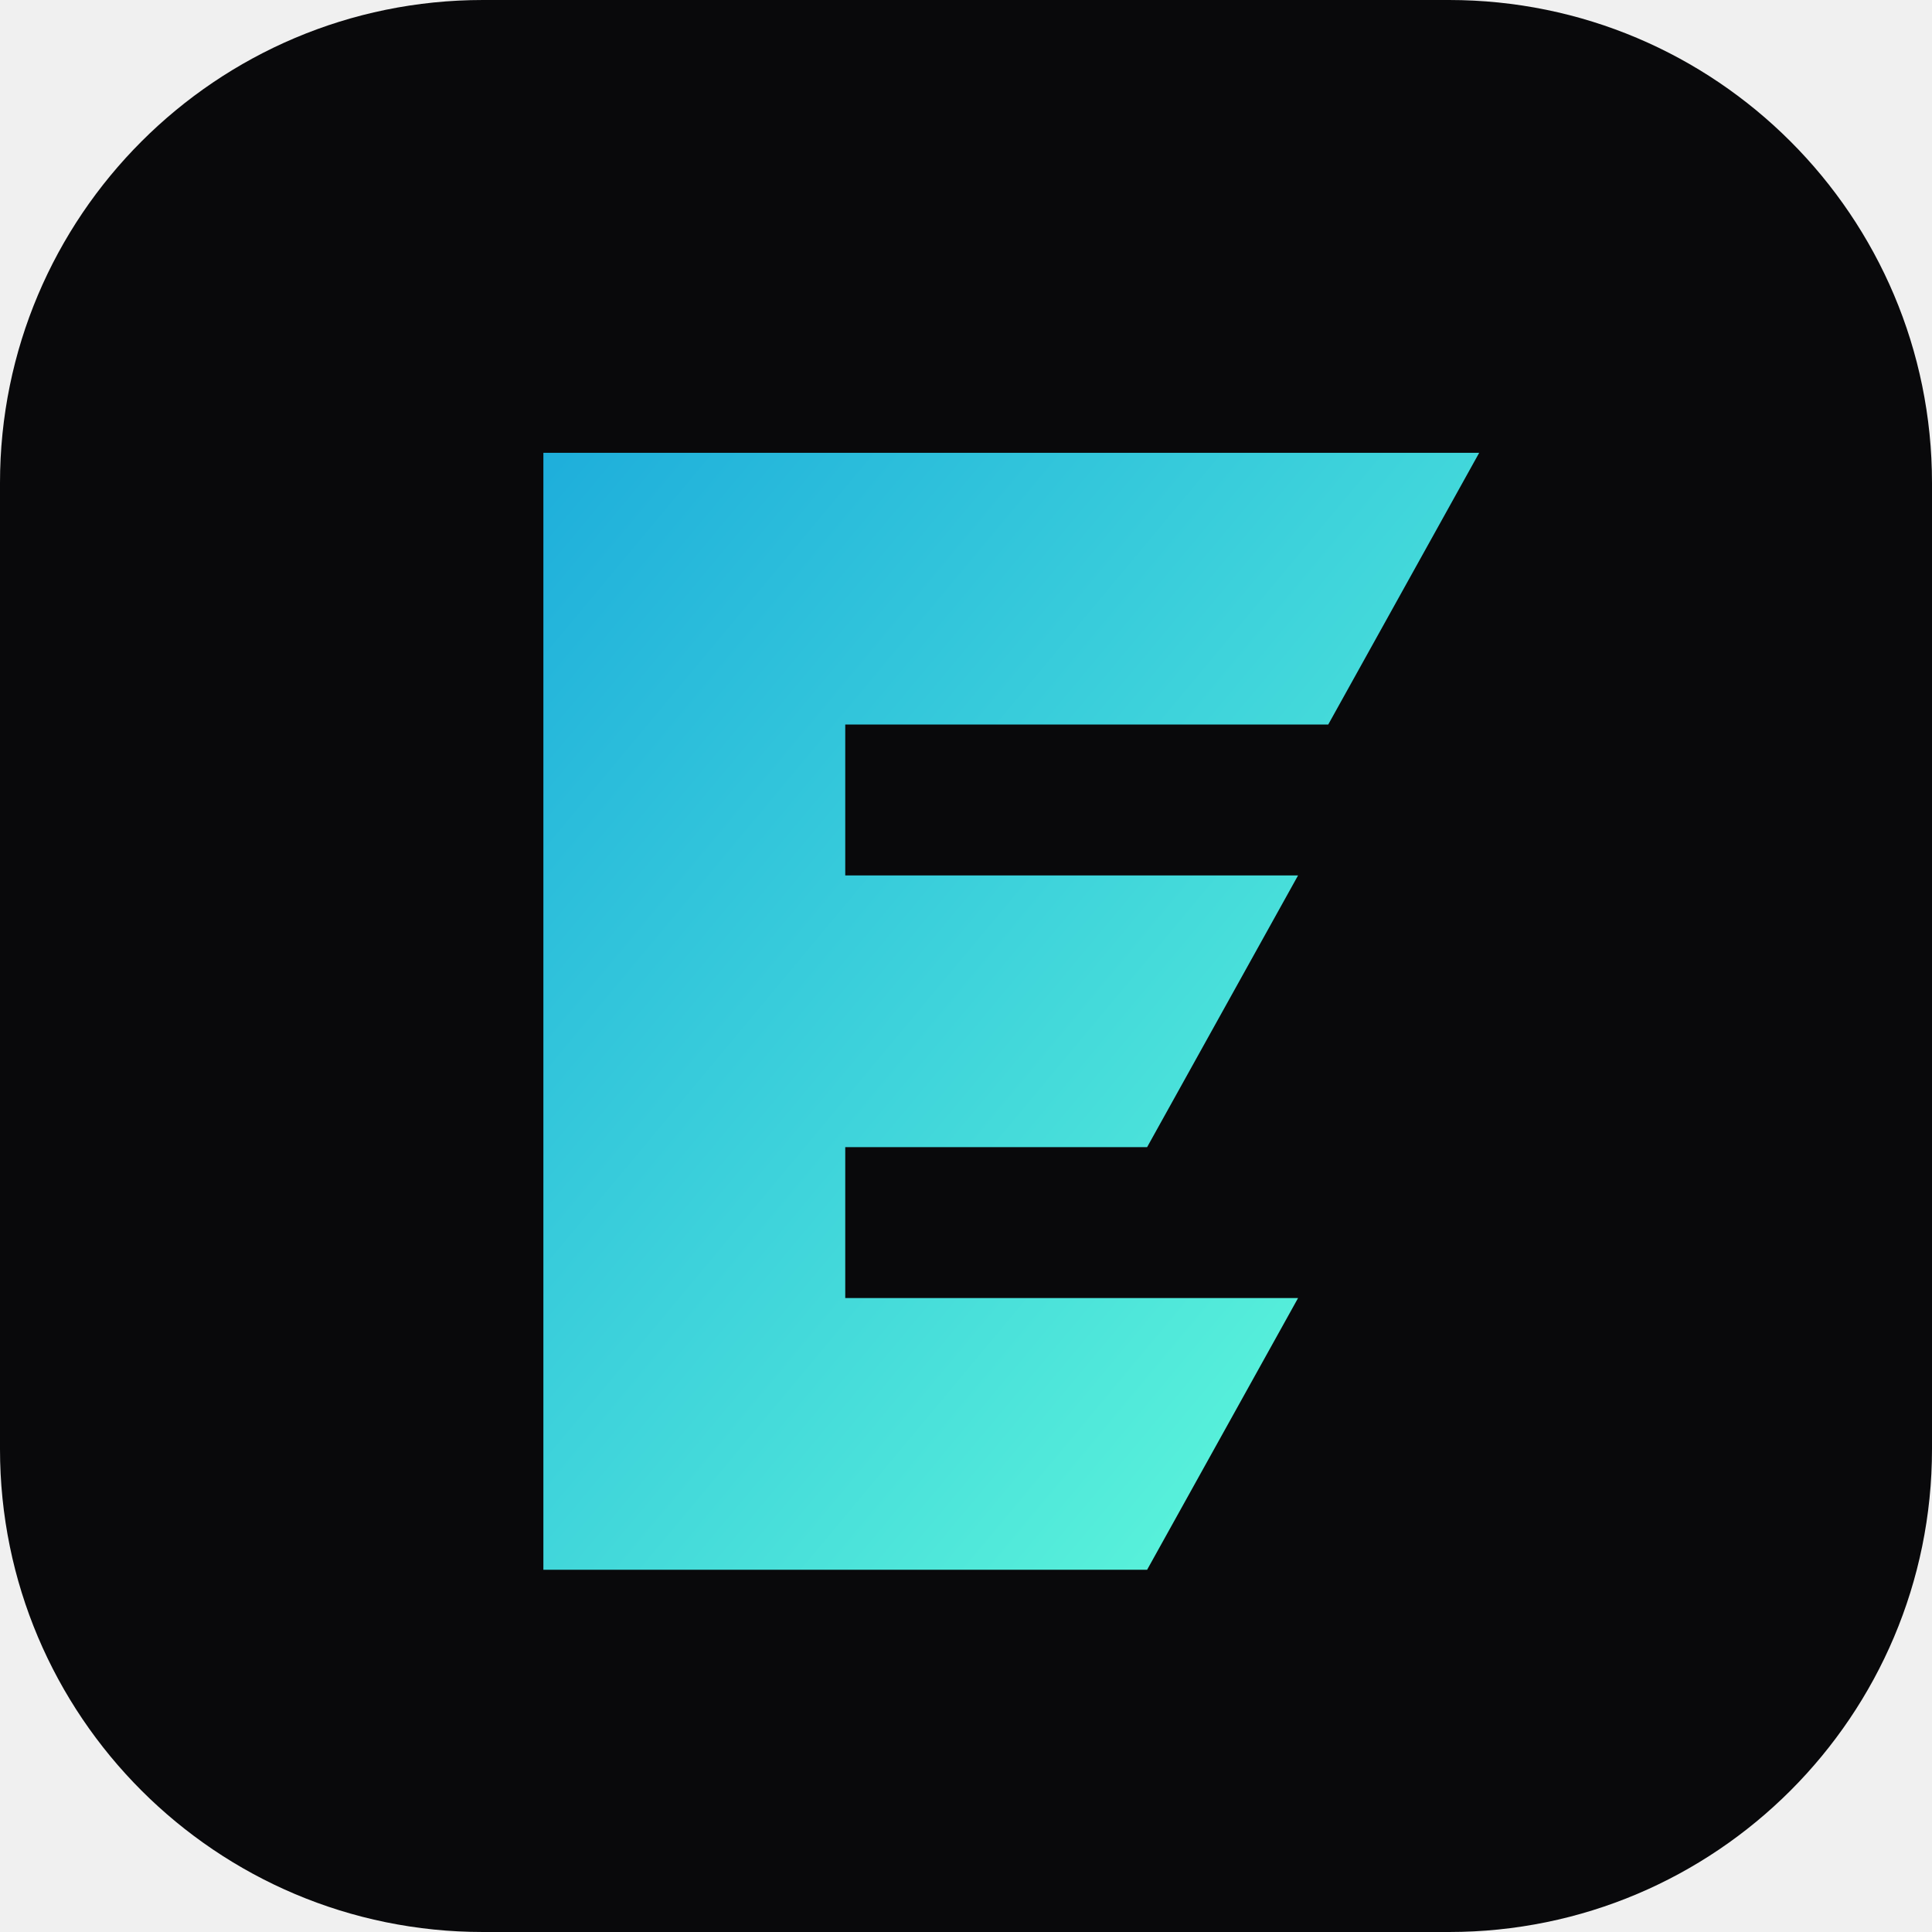
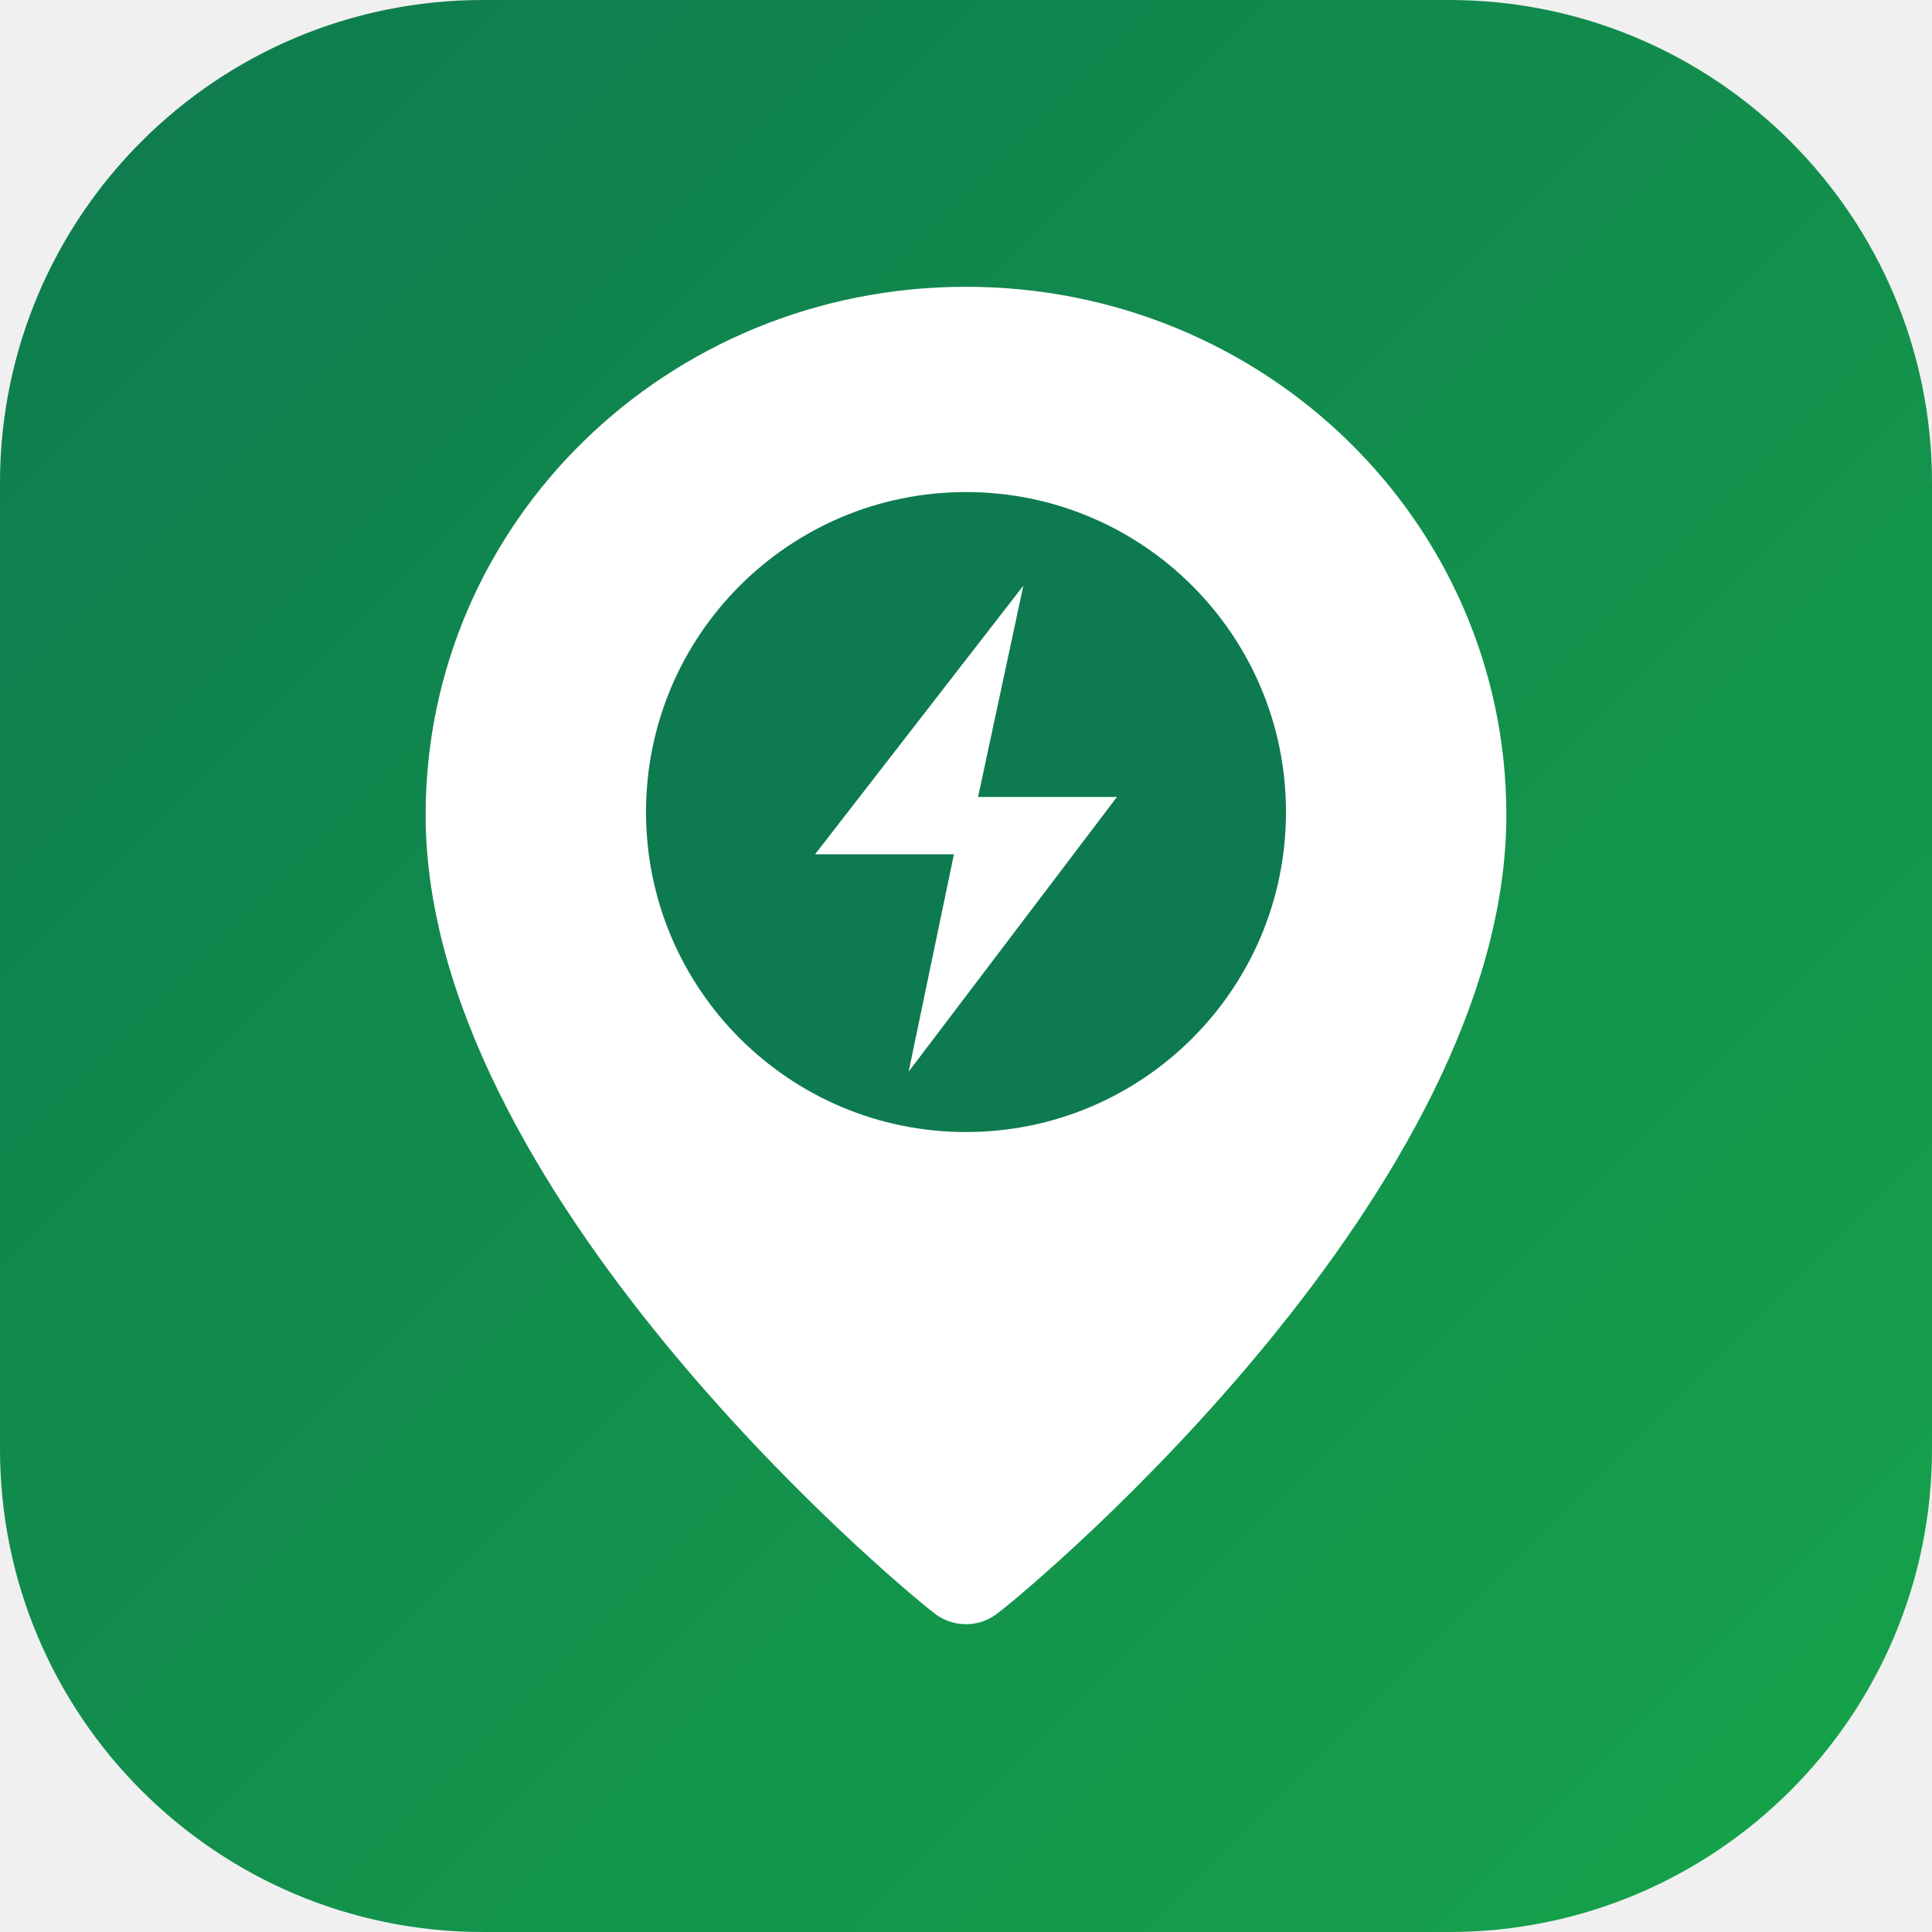
<svg xmlns="http://www.w3.org/2000/svg" viewBox="0 0 64 64">
  <defs>
-     <linearGradient id="brand" x2="1" y2="1">
-       <stop stop-color="#1eaedb" />
-       <stop offset="1" stop-color="#64ffda" />
+     <linearGradient id="g" x1="0" y1="0" x2="1" y2="1">
+       <stop stop-color="#0E7A4F" />
+       <stop offset="1" stop-color="#16A34A" />
    </linearGradient>
  </defs>
-   <rect width="64" height="64" rx="16" fill="#09090b" />
-   <path d="M18 15h31l-5 9H28v5h15l-5 9H28v5h15l-5 9H18z" fill="url(#brand)" />
+   <rect width="64" height="64" rx="16" fill="url(#g)" />
+   <path d="M32 9.5c-9.9 0-17.9 7.8-17.9 17.5 0 12.4 15.5 25.4 16.8 26.4a1.7 1.7 0 0 0 2.2 0c1.3-1 16.8-14 16.8-26.4C49.9 17.3 41.9 9.5 32 9.5Z" fill="#FFFFFF" />
+   <circle cx="32" cy="26.9" r="10.6" fill="#0E7A4F" />
+   <path d="M33.9 19.4 27 28.3h4.6l-1.5 7.2 6.9-9.1h-4.6l1.5-7Z" fill="#FFFFFF" />
</svg>
